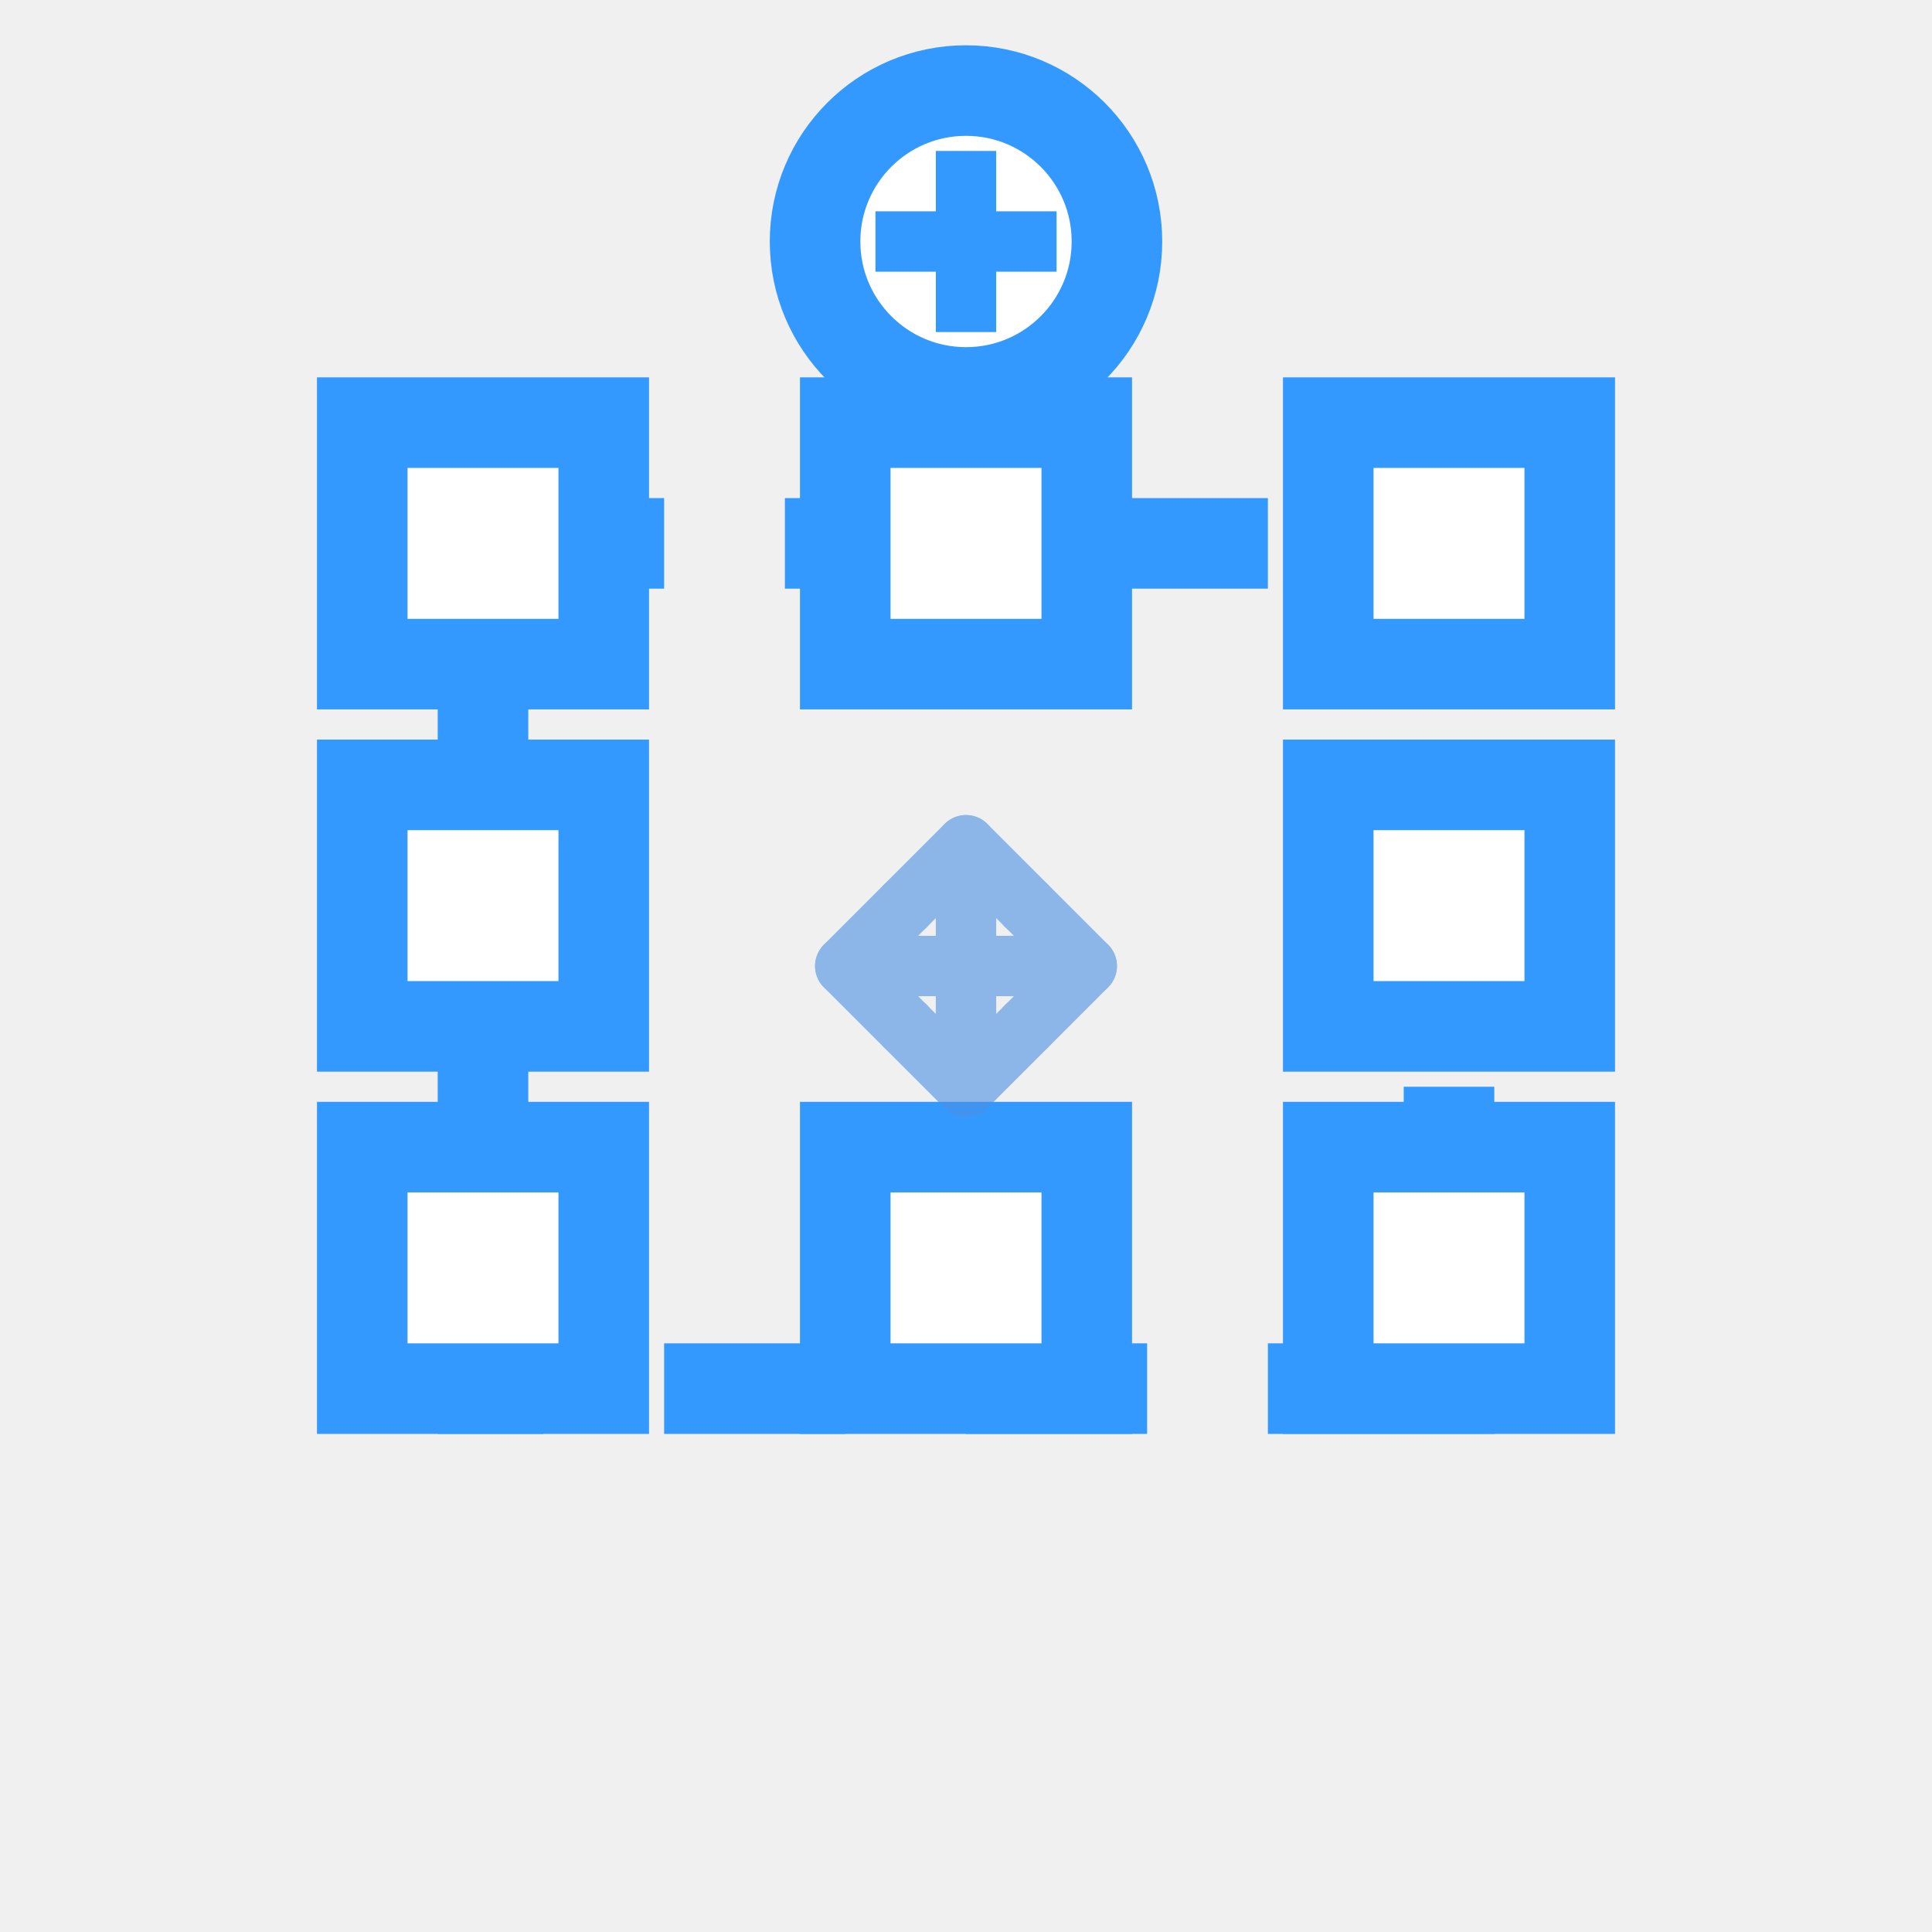
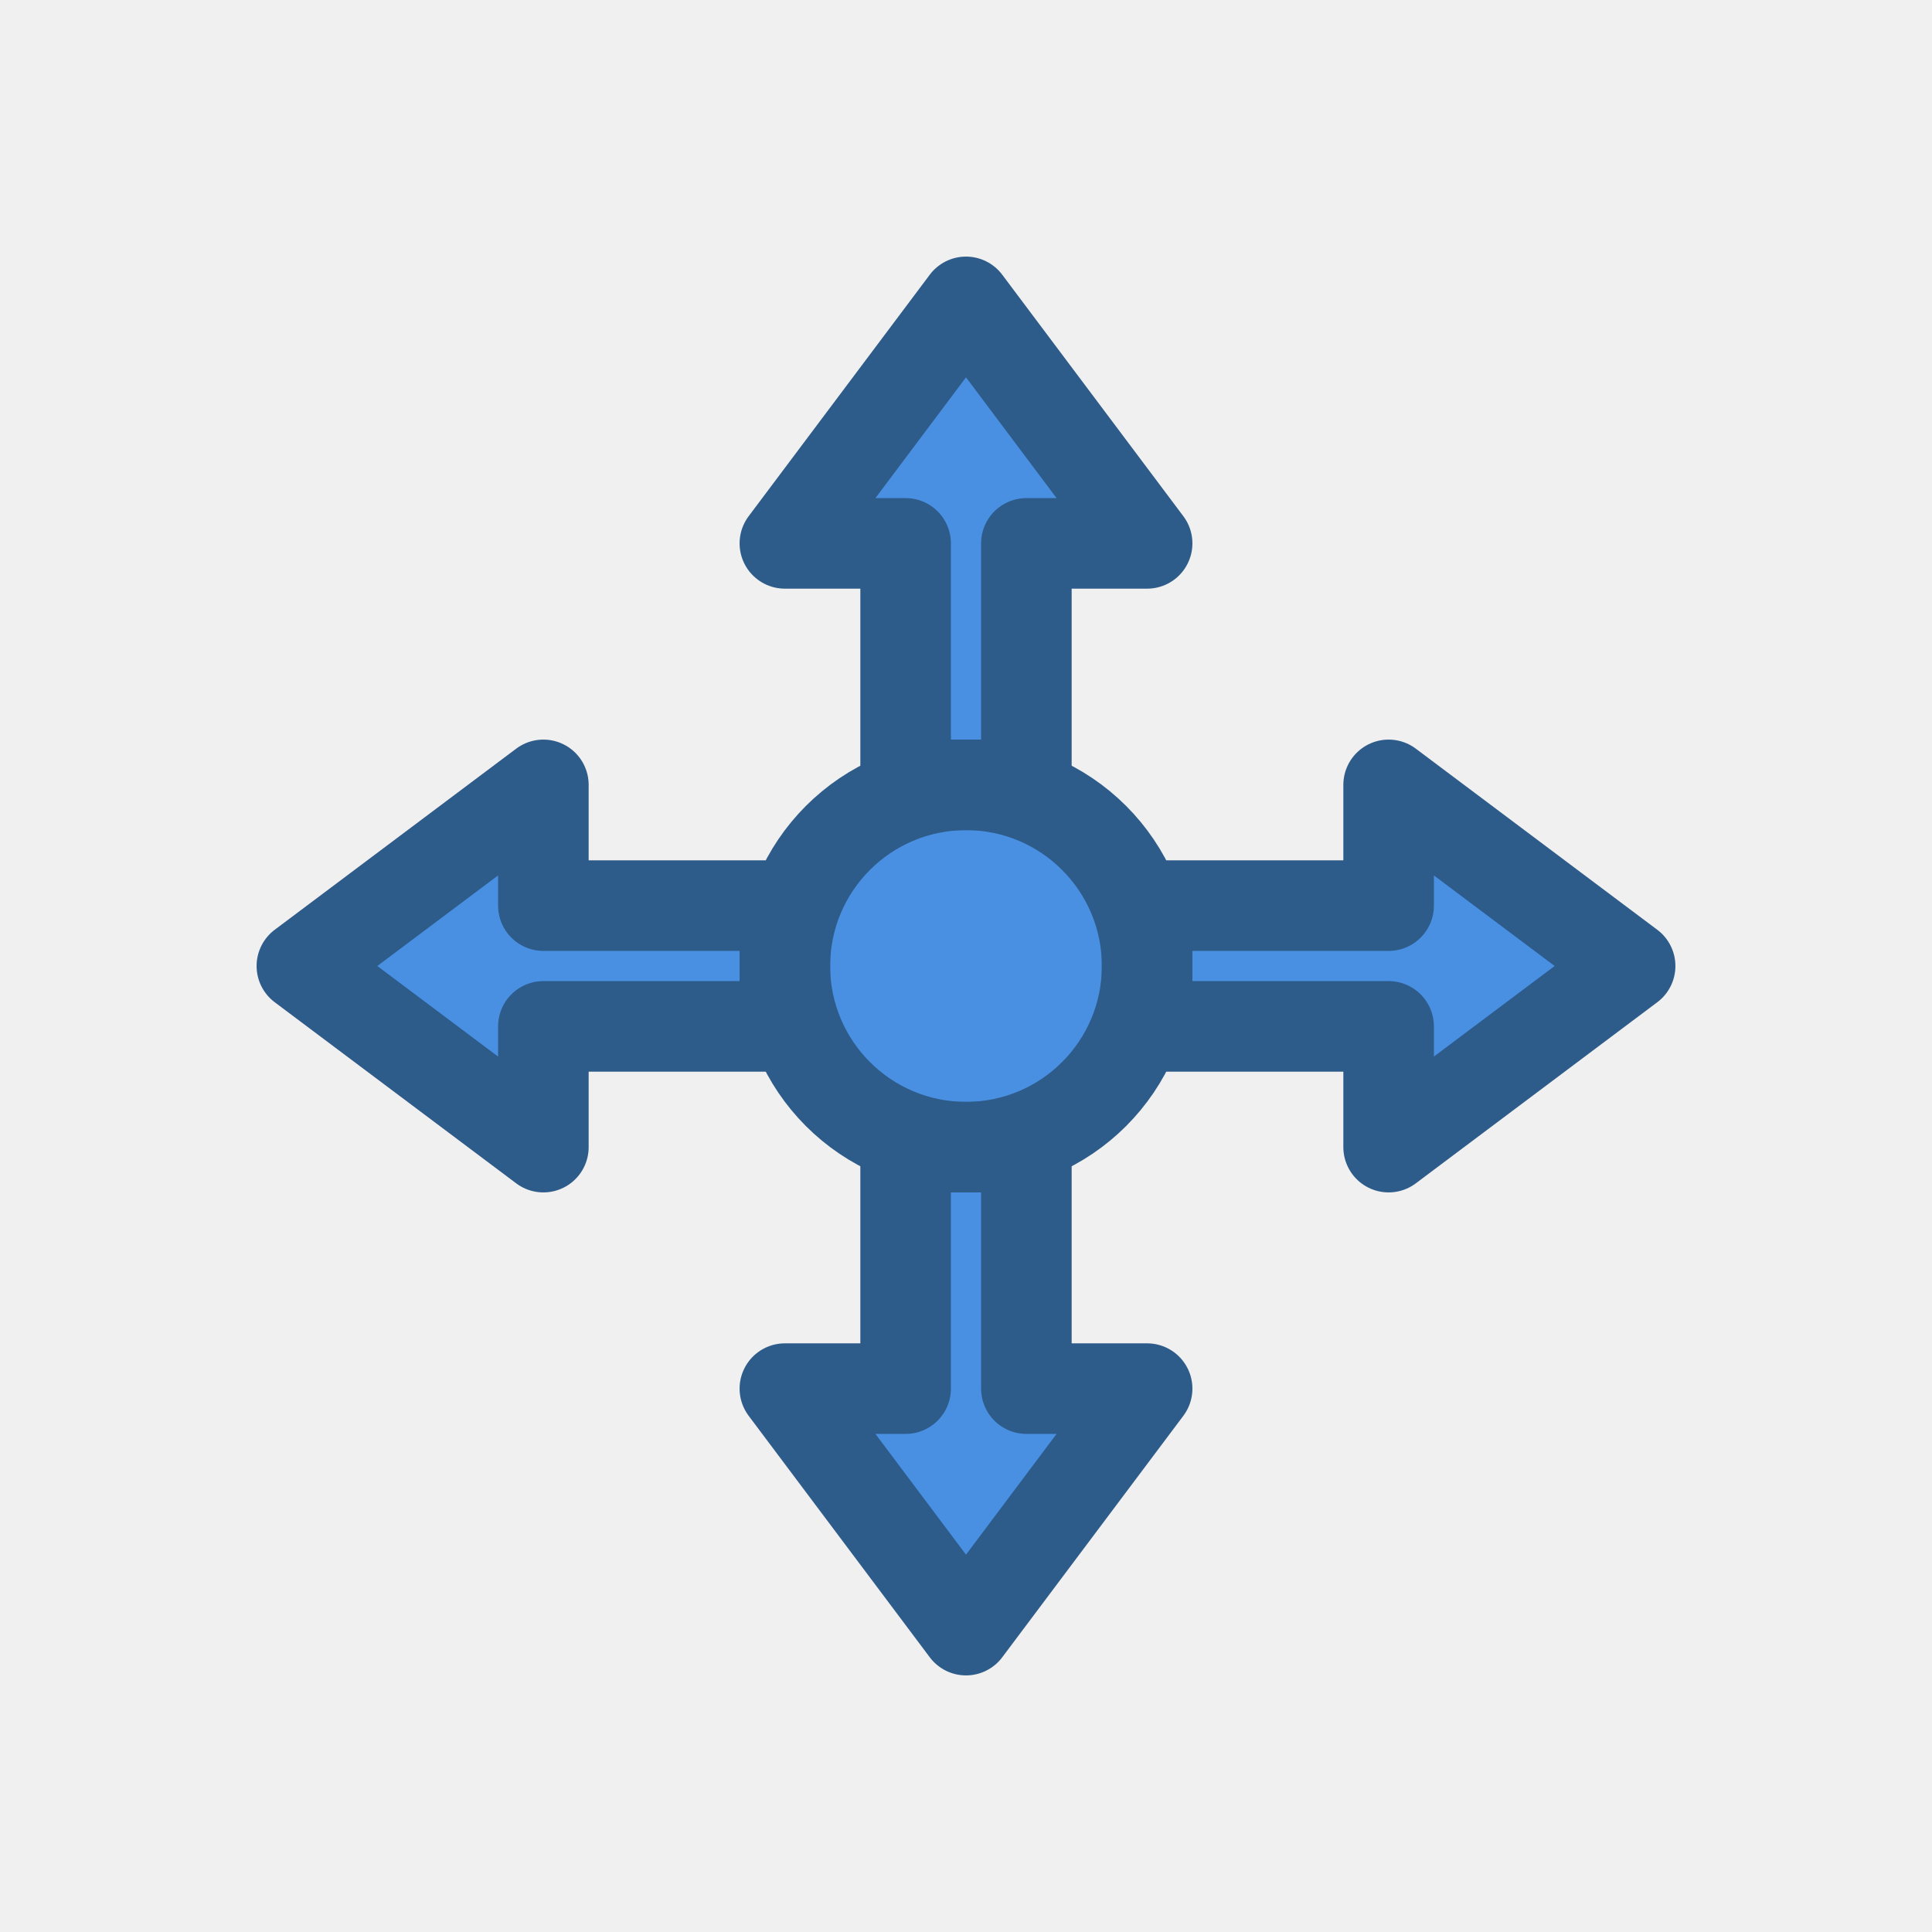
<svg xmlns="http://www.w3.org/2000/svg" width="32" height="32" viewBox="0 0 32 32">
-   <rect x="8" y="9" width="16" height="14" fill="none" stroke="#3399FF" stroke-width="1.5" stroke-dasharray="3,2" />
-   <rect x="6" y="7" width="4" height="4" fill="#FFFFFF" stroke="#3399FF" stroke-width="1.5" />
-   <rect x="22" y="7" width="4" height="4" fill="#FFFFFF" stroke="#3399FF" stroke-width="1.5" />
-   <rect x="6" y="19" width="4" height="4" fill="#FFFFFF" stroke="#3399FF" stroke-width="1.5" />
-   <rect x="22" y="19" width="4" height="4" fill="#FFFFFF" stroke="#3399FF" stroke-width="1.5" />
-   <rect x="14" y="7" width="4" height="4" fill="#FFFFFF" stroke="#3399FF" stroke-width="1.5" />
-   <rect x="14" y="19" width="4" height="4" fill="#FFFFFF" stroke="#3399FF" stroke-width="1.5" />
-   <rect x="6" y="13" width="4" height="4" fill="#FFFFFF" stroke="#3399FF" stroke-width="1.5" />
-   <rect x="22" y="13" width="4" height="4" fill="#FFFFFF" stroke="#3399FF" stroke-width="1.5" />
-   <line x1="16" y1="7" x2="16" y2="4" stroke="#3399FF" stroke-width="1.5" />
-   <circle cx="16" cy="4" r="2.5" fill="#FFFFFF" stroke="#3399FF" stroke-width="1.5" />
-   <line x1="14.5" y1="4" x2="17.5" y2="4" stroke="#3399FF" stroke-width="1" />
-   <line x1="16" y1="2.5" x2="16" y2="5.5" stroke="#3399FF" stroke-width="1" />
-   <g opacity="0.6">
-     <line x1="16" y1="14" x2="16" y2="18" stroke="#4A90E2" stroke-width="1" stroke-linecap="round" />
-     <line x1="14" y1="16" x2="18" y2="16" stroke="#4A90E2" stroke-width="1" stroke-linecap="round" />
-     <path d="M 16 14 L 15 15 M 16 14 L 17 15" stroke="#4A90E2" stroke-width="1" stroke-linecap="round" fill="none" />
-     <path d="M 16 18 L 15 17 M 16 18 L 17 17" stroke="#4A90E2" stroke-width="1" stroke-linecap="round" fill="none" />
-     <path d="M 14 16 L 15 15 M 14 16 L 15 17" stroke="#4A90E2" stroke-width="1" stroke-linecap="round" fill="none" />
-     <path d="M 18 16 L 17 15 M 18 16 L 17 17" stroke="#4A90E2" stroke-width="1" stroke-linecap="round" fill="none" />
-   </g>
+   <circle cx="16" cy="16" r="3" fill="#4A90E2" stroke="#2E5C8A" stroke-width="1.5" />
+   <path d="M 16 5 L 19 9 L 17 9 L 17 13 L 15 13 L 15 9 L 13 9 Z" fill="#4A90E2" stroke="#2E5C8A" stroke-width="1.5" stroke-linejoin="round" />
+   <path d="M 16 27 L 13 23 L 15 23 L 15 19 L 17 19 L 17 23 L 19 23 Z" fill="#4A90E2" stroke="#2E5C8A" stroke-width="1.5" stroke-linejoin="round" />
+   <path d="M 5 16 L 9 13 L 9 15 L 13 15 L 13 17 L 9 17 L 9 19 Z" fill="#4A90E2" stroke="#2E5C8A" stroke-width="1.5" stroke-linejoin="round" />
+   <path d="M 27 16 L 23 13 L 23 15 L 19 15 L 19 17 L 23 17 L 23 19 Z" fill="#4A90E2" stroke="#2E5C8A" stroke-width="1.5" stroke-linejoin="round" />
</svg>
